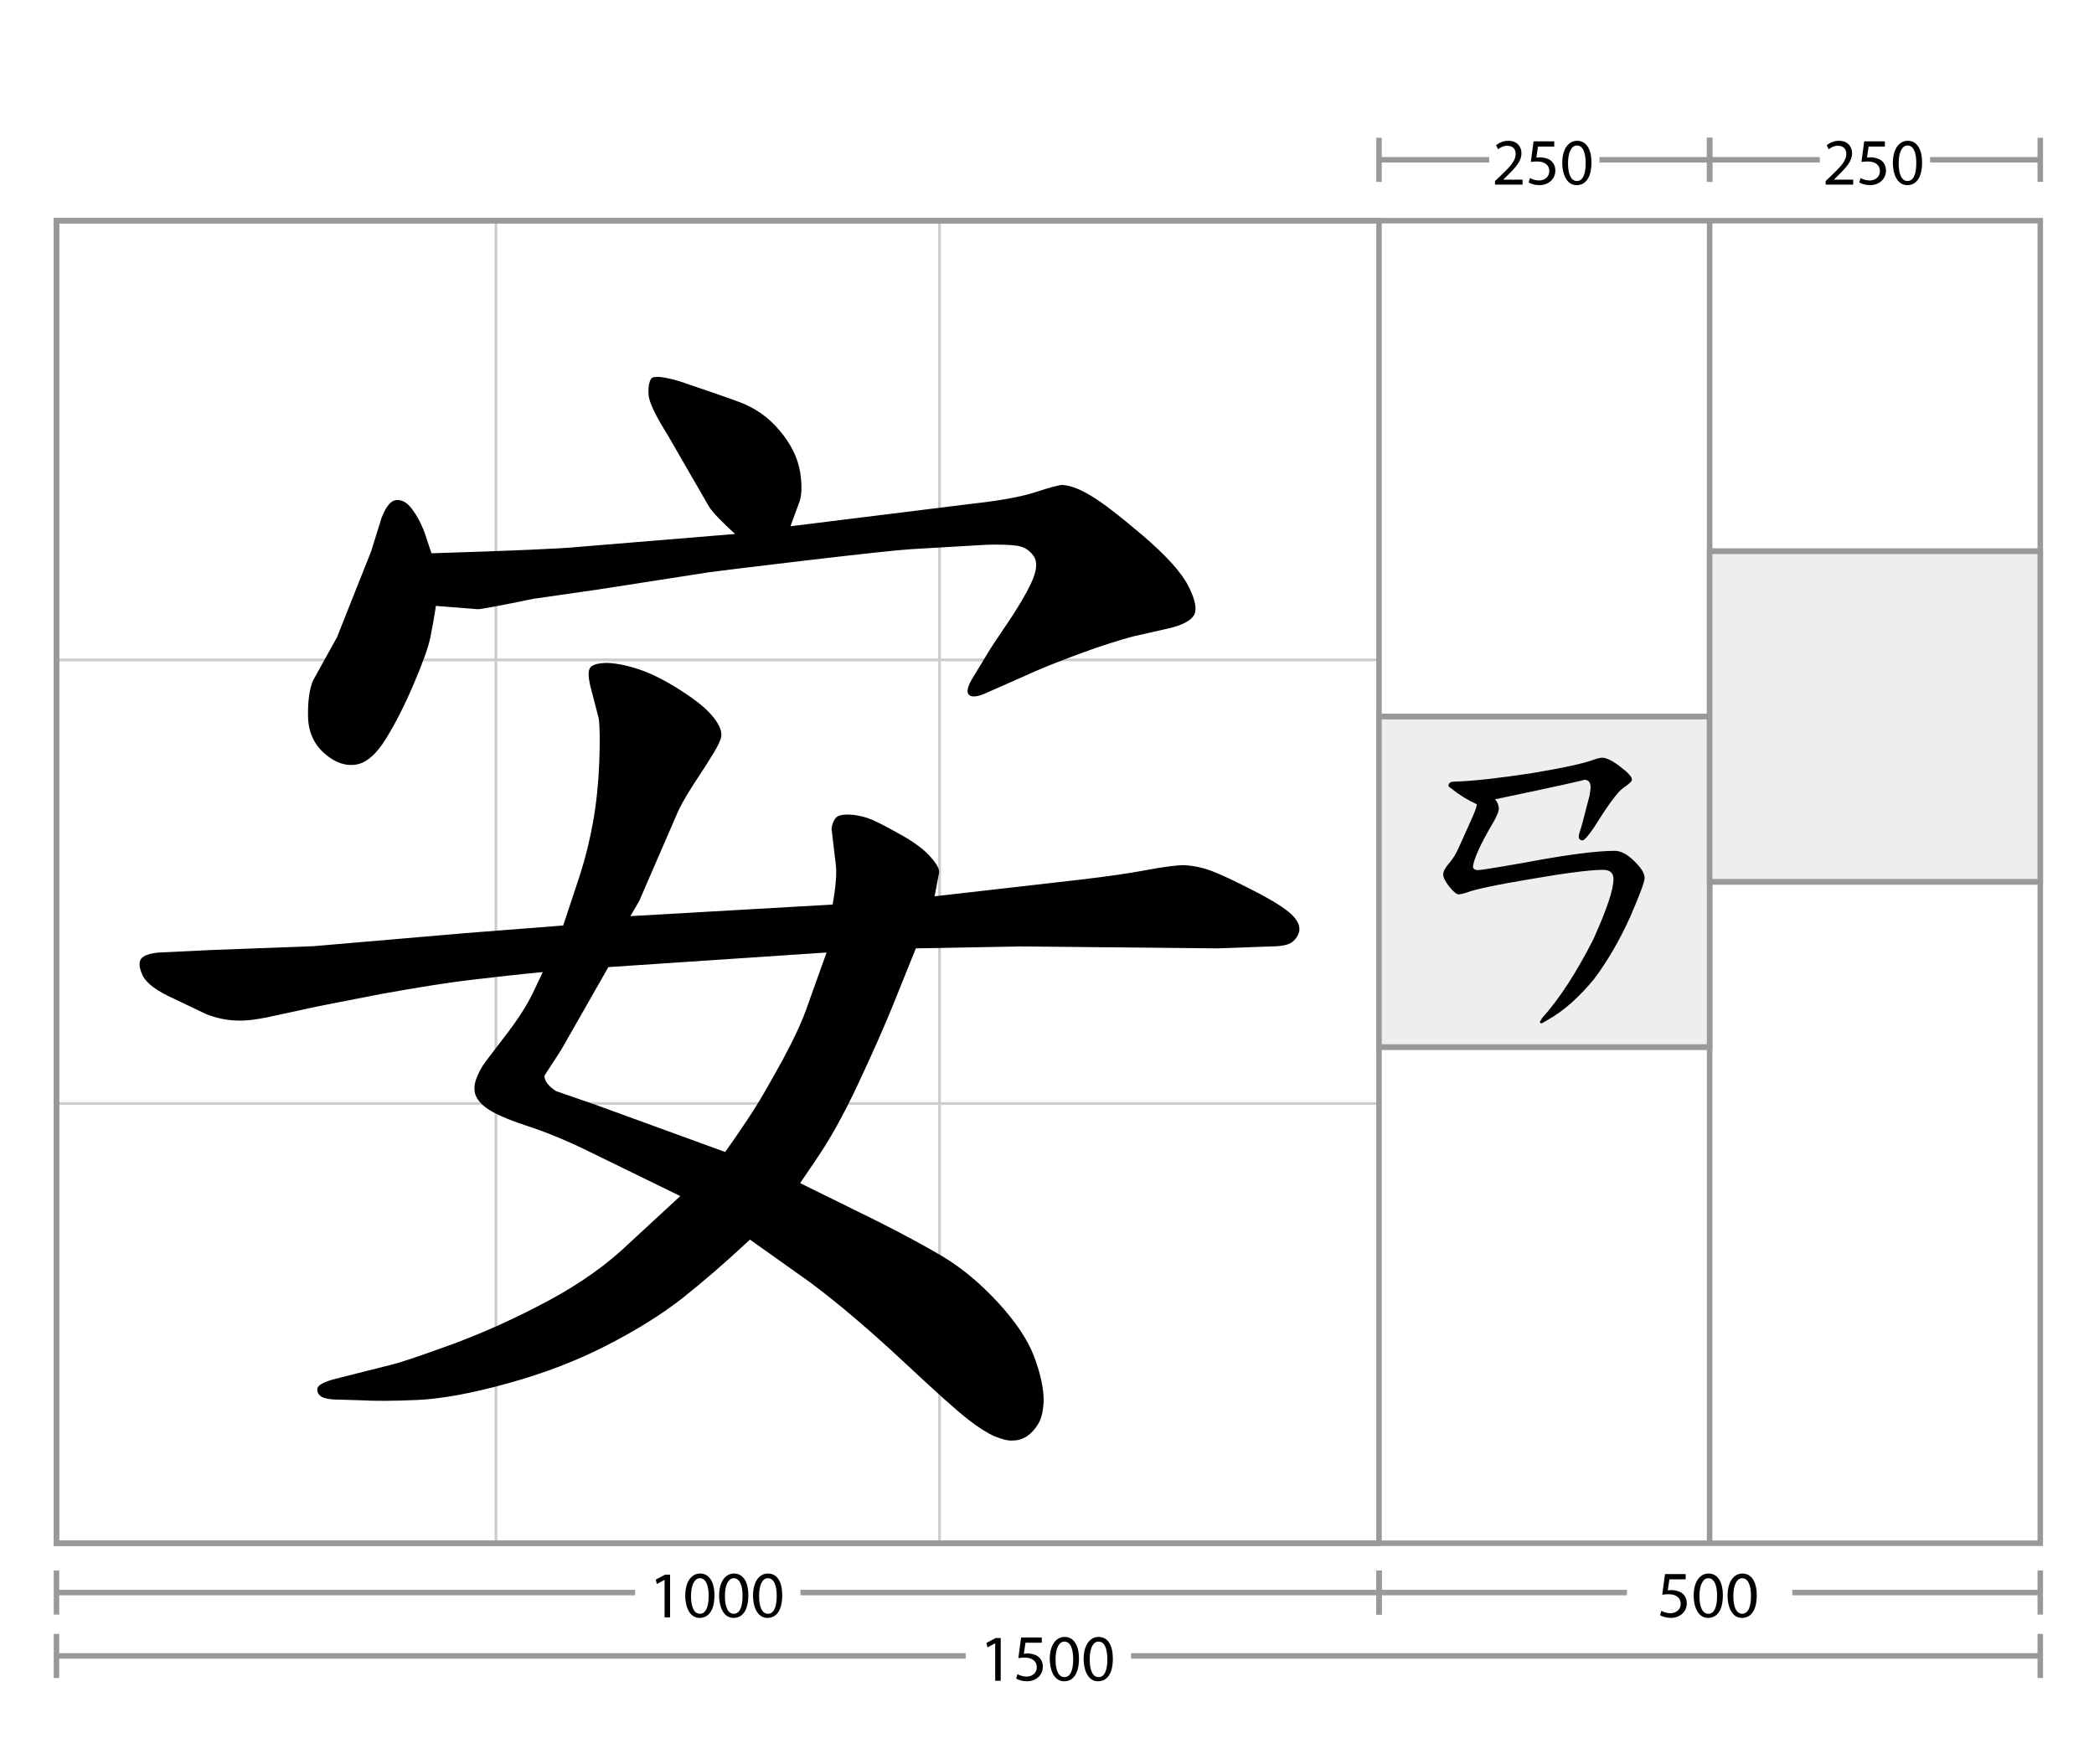
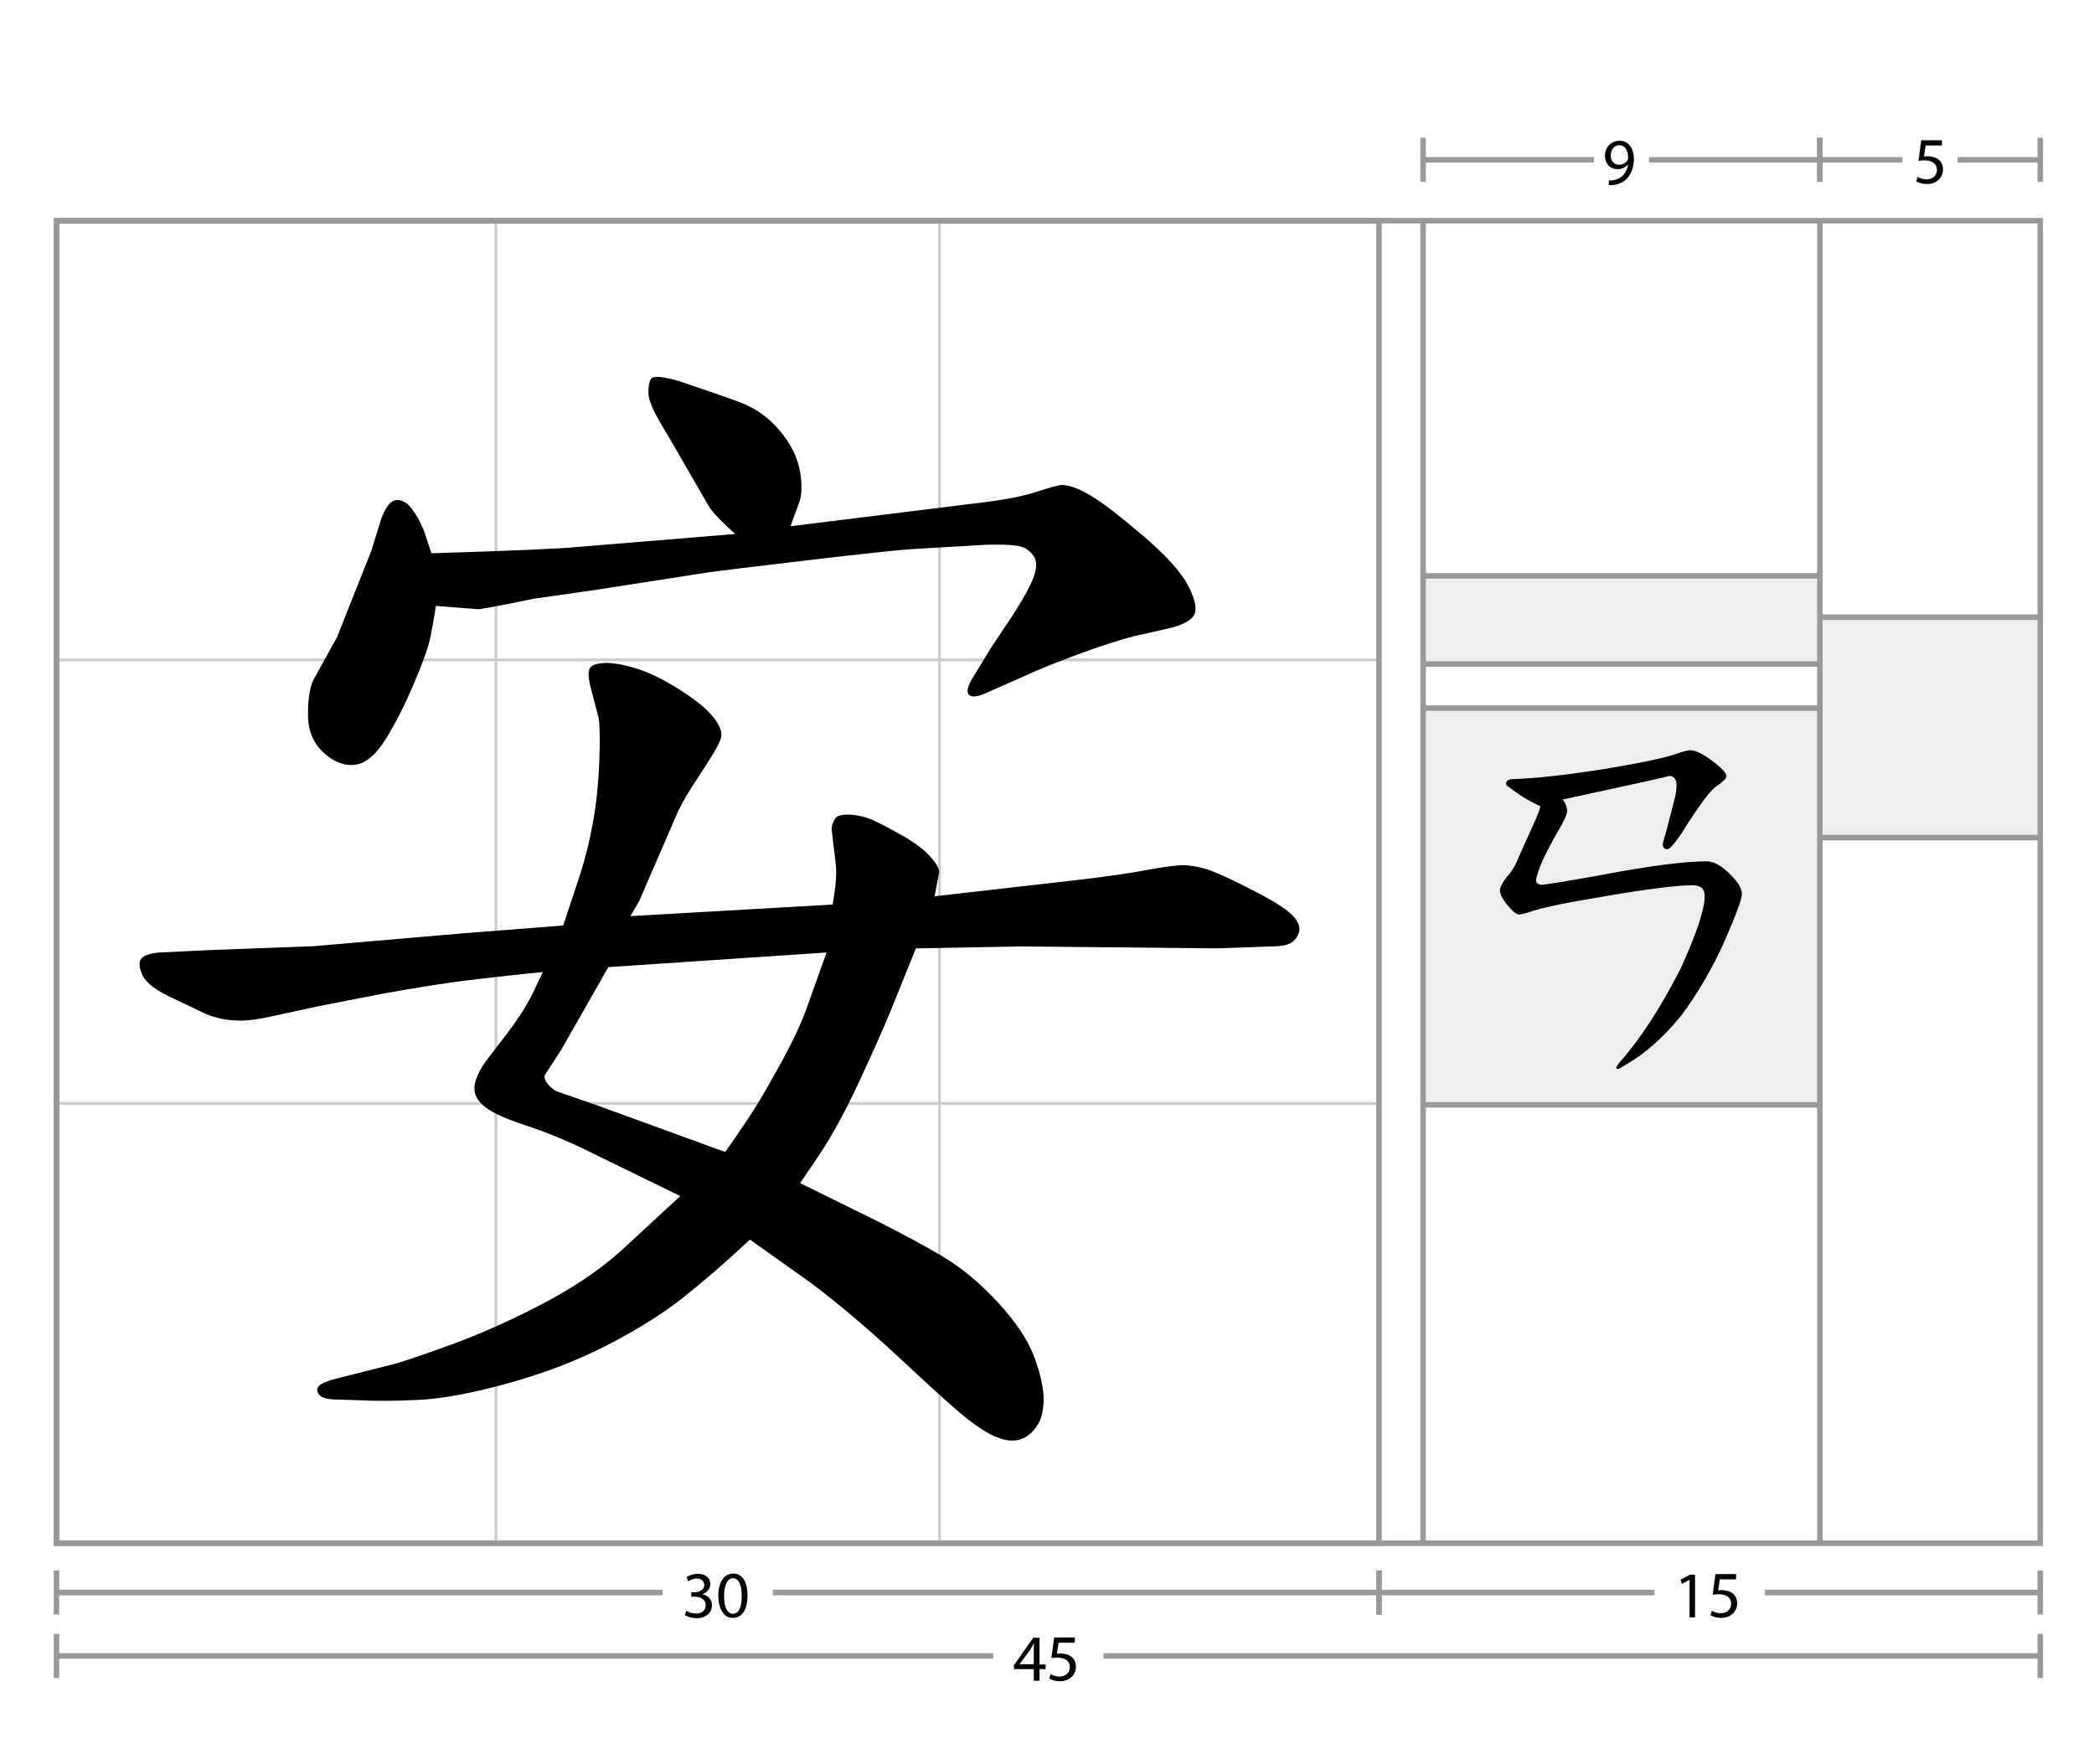
<svg xmlns="http://www.w3.org/2000/svg" viewBox="0 0 760 640">
+   <path fill="none" stroke="#999" stroke-width="2" stroke-miterlimit="10" d="M20.5 601h340m40 0h340" />
+   <path fill="#999" d="M19.5 593h2v16h-2zm720 0h2v16h-2z" />
+   <path d="M375.2 610v-4.2H368v-1.4l7-10h2.3v9.7h2.2v1.7h-2.2v4.2h-2.1zm0-5.9v-5.2c0-.8 0-1.6.1-2.4h-.1c-.5.9-.9 1.6-1.3 2.3L370 604h5.2zm15-7.9h-6l-.6 4c.4 0 .7-.1 1.3-.1 1.2 0 2.4.3 3.4.8 1.2.7 2.2 2 2.2 4 0 3-2.4 5.3-5.8 5.3-1.7 0-3.1-.5-3.9-1l.5-1.6c.6.4 1.9.9 3.3.9 2 0 3.7-1.3 3.7-3.4 0-2-1.4-3.5-4.5-3.5-.9 0-1.6.1-2.2.2l1-7.5h7.5v1.9z" />
+   <path fill="none" stroke="#999" stroke-width="2" stroke-miterlimit="10" d="M20.5 578h220m40 0h220" />
+   <path fill="#999" d="M19.5 570h2v16h-2zm480 0h2v16h-2z" />
+   <path d="M249.1 584.6c.6.4 2 1 3.5 1 2.7 0 3.6-1.7 3.5-3 0-2.2-2-3.1-4-3.1h-1.2v-1.6h1.2c1.5 0 3.5-.8 3.5-2.6 0-1.2-.8-2.4-2.7-2.4-1.2 0-2.4.6-3.1 1l-.6-1.5c.8-.6 2.4-1.2 4.1-1.2 3.1 0 4.5 1.8 4.5 3.7 0 1.6-1 3-2.9 3.7 1.9.4 3.5 1.8 3.5 4 0 2.5-1.9 4.7-5.7 4.7-1.8 0-3.3-.6-4.1-1.1l.5-1.6zm22.2-5.6c0 5.3-2 8.2-5.4 8.2-3 0-5.1-2.9-5.2-8 0-5.2 2.3-8.1 5.4-8.1 3.3 0 5.2 3 5.2 7.9zm-8.5.3c0 4.1 1.2 6.4 3.2 6.4 2.2 0 3.2-2.5 3.2-6.5 0-3.8-1-6.4-3.2-6.4-1.8 0-3.2 2.2-3.2 6.5z" />
+   <g>
+     <path fill="none" stroke="#999" stroke-width="2" stroke-miterlimit="10" d="M500.5 578h100m40 0h100" />
+     <path fill="#999" d="M499.5 570h2v16h-2zm240 0h2v16h-2z" />
+     <path d="M613.2 573.4l-2.8 1.5-.4-1.6 3.4-1.8h1.8V587h-2v-13.6zm17-.2h-6l-.6 4c.4 0 .7-.1 1.3-.1 1.2 0 2.4.3 3.4.8 1.2.7 2.2 2 2.2 4 0 3-2.4 5.3-5.8 5.3-1.7 0-3.1-.5-3.9-1l.5-1.6c.6.4 1.9.9 3.3.9 2 0 3.7-1.3 3.7-3.4 0-2-1.4-3.5-4.5-3.5-.9 0-1.6.1-2.2.2l1-7.5h7.5v1.9z" />
+   </g>
+   <g>
+     <path fill="none" stroke="#999" stroke-width="2" stroke-miterlimit="10" d="M660.5 58h30m20 0h30" />
+     <path fill="#999" d="M659.5 50h2v16h-2zm80 0h2v16h-2z" />
+     <path fill="none" d="M694.5 46.5h13.9v30.4h-13.9z" />
+     <path d="M704.9 52.8h-6l-.6 4c.4 0 .7-.1 1.3-.1 1.2 0 2.4.3 3.4.8 1.2.7 2.2 2 2.2 4 0 3-2.4 5.3-5.8 5.3-1.7 0-3.1-.5-3.9-1l.5-1.6c.6.4 1.9.9 3.3.9 2 0 3.7-1.3 3.7-3.4 0-2-1.4-3.5-4.5-3.5-.9 0-1.6.1-2.2.2l1-7.5h7.5v1.9z" />
+     <g>
+       <path fill="none" stroke="#999" stroke-width="2" stroke-miterlimit="10" d="M516.5 58h62m20 0h62" />
+       <path fill="#999" d="M515.5 50h2v16h-2zm144 0h2v16h-2z" />
+       <path d="M583.8 65.5c.5 0 1 0 1.7-.1 1.2-.2 2.4-.7 3.3-1.5 1-.9 1.8-2.3 2.1-4.2h-.1c-.9 1.1-2.1 1.7-3.7 1.7-2.8 0-4.6-2.1-4.6-4.8 0-3 2.1-5.5 5.3-5.5s5.2 2.6 5.2 6.6c0 3.4-1.2 5.8-2.7 7.3-1.2 1.2-2.9 1.9-4.5 2.1-.8.1-1.4.1-1.9.1v-1.7zm.8-9c0 1.9 1.2 3.3 3 3.3 1.4 0 2.5-.7 3.1-1.6.1-.2.2-.4.2-.8 0-2.7-1-4.7-3.2-4.7-1.8 0-3.1 1.6-3.1 3.8z" />
+     </g>
+   </g>
  <g stroke-miterlimit="10">
-     <g fill="none" stroke="#CCC">
-       <path d="M180 560V80M341 560V80M20.5 239.5h480M20.5 400.5h480" />
+     <g fill="#eee" stroke="#999">
+       <path d="M516.5 257.1h144v144h-144z" />
+       <path stroke-width="2" d="M516.5 401h144m-144-144h144" />
    </g>
+     <g fill="#eee" stroke="#999">
+       <path d="M660.5 224.1h80v80h-80z" />
+       <path stroke-width="2" d="M660.5 224h80m-80 80h80" />
+     </g>
+     <g fill="#eee" stroke="#999">
+       <path d="M516.5 209.1h144v32h-144z" />
+       <path stroke-width="2" d="M516.5 209h144m-144 32h144" />
+     </g>
+     <path d="M180 560V80m161 480V80M20.5 239.5h480m-480 161h480" fill="none" stroke="#ccc" />
    <g fill="none" stroke="#999" stroke-width="2">
      <path d="M20.5 80.1h720v480h-720z" />
-       <path d="M20.5 80.1h480v480h-480zM620.5 560V80" />
-     </g>
-     <g fill="#EEE" stroke="#999" stroke-width="2">
-       <path d="M500.5 260.1h120v120h-120zM500.5 380h120M500.5 260h120" />
-     </g>
-     <g fill="#EEE" stroke="#999" stroke-width="2">
-       <path d="M620.5 200.1h120v120h-120zM620.5 320h120M620.5 200h120" />
-     </g>
-   </g>
-   <path fill="none" stroke="#999" stroke-width="2" stroke-miterlimit="10" d="M20.5 601h330M410.5 601h330" />
-   <path fill="#999" d="M19.5 593h2v16h-2zM739.5 593h2v16h-2z" />
-   <g>
-     <path d="M361.2 596.4l-2.8 1.5-.4-1.6 3.4-1.8h1.8V610h-2v-13.6zM378.2 596.2h-6l-.6 4c.4 0 .7-.1 1.3-.1 1.2 0 2.4.3 3.4.8 1.2.7 2.2 2 2.2 4 0 3-2.4 5.3-5.8 5.3-1.7 0-3.1-.5-3.9-1l.5-1.6c.6.4 1.9.9 3.3.9 2 0 3.7-1.3 3.7-3.4 0-2-1.4-3.5-4.5-3.5-.9 0-1.6.1-2.2.2l1-7.5h7.5v1.9zM391.6 602c0 5.3-2 8.2-5.4 8.2-3 0-5.1-2.9-5.2-8 0-5.2 2.3-8.1 5.4-8.1 3.3 0 5.2 3 5.2 7.9zm-8.5.3c0 4.1 1.2 6.4 3.2 6.4 2.2 0 3.2-2.5 3.2-6.5 0-3.8-1-6.4-3.2-6.4-1.8 0-3.2 2.2-3.2 6.5zM403.9 602c0 5.3-2 8.2-5.4 8.2-3 0-5.1-2.9-5.2-8 0-5.2 2.3-8.1 5.4-8.1 3.4 0 5.2 3 5.2 7.9zm-8.4.3c0 4.1 1.2 6.4 3.2 6.4 2.2 0 3.2-2.5 3.2-6.5 0-3.8-1-6.4-3.2-6.4-1.9 0-3.2 2.2-3.2 6.5z" />
-   </g>
-   <g>
-     <path fill="none" stroke="#999" stroke-width="2" stroke-miterlimit="10" d="M20.5 578h210M290.5 578h210" />
-     <path fill="#999" d="M19.5 570h2v16h-2zM499.5 570h2v16h-2z" />
-     <g>
-       <path d="M241.2 573.4l-2.8 1.5-.4-1.6 3.4-1.8h1.8V587h-2v-13.6zM259.3 579c0 5.3-2 8.2-5.4 8.2-3 0-5.1-2.9-5.2-8 0-5.2 2.3-8.1 5.4-8.1 3.3 0 5.2 3 5.2 7.9zm-8.5.3c0 4.1 1.2 6.4 3.2 6.4 2.2 0 3.2-2.5 3.2-6.5 0-3.8-1-6.4-3.2-6.4-1.8 0-3.2 2.2-3.2 6.5zM271.6 579c0 5.3-2 8.2-5.4 8.2-3 0-5.1-2.9-5.2-8 0-5.2 2.3-8.1 5.4-8.1 3.3 0 5.2 3 5.2 7.9zm-8.5.3c0 4.1 1.2 6.4 3.2 6.4 2.2 0 3.2-2.5 3.2-6.5 0-3.8-1-6.4-3.2-6.4-1.8 0-3.2 2.2-3.2 6.5zM283.9 579c0 5.3-2 8.2-5.4 8.2-3 0-5.1-2.9-5.2-8 0-5.2 2.3-8.1 5.4-8.1 3.4 0 5.2 3 5.2 7.9zm-8.4.3c0 4.1 1.2 6.4 3.2 6.4 2.2 0 3.2-2.5 3.2-6.5 0-3.8-1-6.4-3.2-6.4-1.9 0-3.2 2.2-3.2 6.5z" />
+       <path d="M20.5 80.1h480v480h-480zM660.5 560V80m-144 480V80" />
    </g>
  </g>
  <g>
-     <path fill="none" stroke="#999" stroke-width="2" stroke-miterlimit="10" d="M500.5 578h90M650.5 578h90" />
-     <path fill="#999" d="M499.5 570h2v16h-2zM739.5 570h2v16h-2z" />
-     <g>
-       <path d="M611.9 573.2h-6l-.6 4c.4 0 .7-.1 1.3-.1 1.2 0 2.4.3 3.4.8 1.2.7 2.2 2 2.2 4 0 3-2.4 5.3-5.8 5.3-1.7 0-3.1-.5-3.9-1l.5-1.6c.6.4 1.9.9 3.3.9 2 0 3.7-1.3 3.7-3.4 0-2-1.4-3.5-4.5-3.5-.9 0-1.6.1-2.2.2l1-7.5h7.5v1.9zM625.3 579c0 5.3-2 8.2-5.4 8.2-3 0-5.1-2.9-5.2-8 0-5.2 2.3-8.1 5.4-8.1 3.3 0 5.2 3 5.2 7.9zm-8.5.3c0 4.1 1.2 6.4 3.2 6.4 2.2 0 3.2-2.5 3.2-6.5 0-3.8-1-6.4-3.2-6.4-1.8 0-3.2 2.2-3.2 6.5zM637.6 579c0 5.3-2 8.2-5.4 8.2-3 0-5.1-2.9-5.2-8 0-5.2 2.3-8.1 5.4-8.1 3.3 0 5.2 3 5.2 7.9zm-8.5.3c0 4.1 1.2 6.4 3.2 6.4 2.2 0 3.2-2.5 3.2-6.5 0-3.8-1-6.4-3.2-6.4-1.8 0-3.2 2.2-3.2 6.5z" />
-     </g>
-   </g>
-   <g>
-     <path fill="none" stroke="#999" stroke-width="2" stroke-miterlimit="10" d="M620.5 58h40M700.5 58h40" />
-     <path fill="#999" d="M619.5 50h2v16h-2zM739.5 50h2v16h-2z" />
-     <g>
-       <path d="M662.6 67v-1.3l1.7-1.6c4-3.8 5.8-5.8 5.8-8.2 0-1.6-.8-3-3.1-3-1.4 0-2.6.7-3.3 1.3l-.7-1.5c1.1-.9 2.6-1.6 4.4-1.6 3.4 0 4.8 2.3 4.8 4.5 0 2.9-2.1 5.2-5.4 8.4l-1.2 1.2h7V67h-10zM684.2 53.2h-6l-.6 4c.4 0 .7-.1 1.3-.1 1.2 0 2.4.3 3.4.8 1.2.7 2.2 2 2.2 4 0 3-2.4 5.3-5.8 5.3-1.7 0-3.1-.5-3.9-1l.5-1.6c.6.4 1.9.9 3.3.9 2 0 3.7-1.3 3.7-3.4 0-2-1.4-3.5-4.5-3.5-.9 0-1.6.1-2.2.2l1-7.5h7.5v1.9zM697.6 59c0 5.3-2 8.2-5.4 8.2-3 0-5.1-2.9-5.2-8 0-5.2 2.3-8.1 5.4-8.1 3.3 0 5.2 3 5.2 7.9zm-8.5.3c0 4.1 1.2 6.4 3.2 6.4 2.2 0 3.2-2.5 3.2-6.5 0-3.8-1-6.4-3.2-6.4-1.8 0-3.2 2.2-3.2 6.5z" />
-     </g>
-     <g>
-       <path fill="none" stroke="#999" stroke-width="2" stroke-miterlimit="10" d="M500.5 58h40M580.5 58h40" />
-       <path fill="#999" d="M499.5 50h2v16h-2zM619.5 50h2v16h-2z" />
-       <g>
-         <path d="M542.6 67v-1.3l1.7-1.6c4-3.8 5.8-5.8 5.8-8.2 0-1.6-.8-3-3.1-3-1.4 0-2.6.7-3.3 1.3l-.7-1.5c1.1-.9 2.6-1.6 4.4-1.6 3.4 0 4.8 2.3 4.8 4.5 0 2.9-2.1 5.2-5.4 8.4l-1.2 1.2h7V67h-10zM564.2 53.2h-6l-.6 4c.4 0 .7-.1 1.3-.1 1.2 0 2.4.3 3.4.8 1.2.7 2.2 2 2.2 4 0 3-2.4 5.3-5.8 5.3-1.7 0-3.1-.5-3.9-1l.5-1.6c.6.4 1.9.9 3.3.9 2 0 3.7-1.3 3.7-3.4 0-2-1.4-3.5-4.5-3.5-.9 0-1.6.1-2.2.2l1-7.5h7.5v1.9zM577.6 59c0 5.3-2 8.2-5.4 8.2-3 0-5.1-2.9-5.2-8 0-5.2 2.3-8.1 5.4-8.1 3.3 0 5.2 3 5.2 7.9zm-8.5.3c0 4.1 1.2 6.4 3.2 6.4 2.2 0 3.2-2.5 3.2-6.5 0-3.8-1-6.4-3.2-6.4-1.8 0-3.2 2.2-3.2 6.5z" />
-       </g>
-     </g>
-   </g>
-   <g>
-     <path d="M542.6 290.1c.8.8 1.3 2 1.4 3.3 0 1.1-.9 3.3-2.8 6.4-3.9 6.7-6.1 11.5-6.6 14.6 0 .9.6 1.4 1.9 1.4.8 0 6.6-.9 17.3-2.8 14.9-2.8 25.7-4.2 32.3-4.2 2.1 0 4.5 1.2 6.9 3.6 2.6 2.5 3.9 4.5 3.9 6.2 0 1.5-1.8 6.2-5.2 14.1-3.9 8.6-8.3 16.2-13.2 22.7-5.3 6.4-10.8 11.4-16.5 14.6-1.5.9-2.3 1.4-2.6 1.4-.4 0-.5-.2-.5-.6l.8-1.3c6.2-6.9 12.4-16.4 18.6-28.6 4.8-10.7 7.3-17.9 7.3-21.9 0-2.2-1.3-3.3-3.8-3.3-4.6 0-13.2 1.1-26 3.3-12.7 2.1-20.5 3.8-23.4 4.9-1.5.5-2.6.7-3 .7-.7 0-1.9-.9-3.4-2.8s-2.2-3.4-2.2-4.5c0-.9.6-2.1 1.8-3.6 1.8-2 3-4.1 3.9-6.2l4.9-10.9c1.1-2.5 1.6-4 1.6-4.7-3.3-1.5-6.4-3.4-9.5-5.9-.6-.4-.8-.6-.8-.8 0-.9.6-1.4 1.8-1.5 7.3-.2 16.5-1.3 27.9-3 11.4-1.9 19.1-3.5 23.1-5 1.4-.5 2.5-.7 3-.7 1.5 0 3.8 1.1 6.6 3.3 2.8 2.1 4.2 3.6 4.2 4.7 0 .6-1.1 1.6-3.2 3-2 1.4-5.5 6.2-10.7 14.5-2 2.9-3.4 4.5-4 4.5-.9 0-1.4-.5-1.4-1.4 0-.5.2-1.3.6-2.5.1 0 1.2-4.1 3.3-12.3.2-1.4.4-2.5.4-3 0-1.9-.8-2.8-2.3-2.8.3.1-10.4 2.5-32.4 7.1zM228.8 332.5l73.4-4.2c1.1-6.2 1.5-10.9 1.2-14.1l-1.6-13.4c.2-1.7.7-3 1.6-4s2.8-1.3 5.6-1.1 5.4.9 7.7 1.9c2.3 1 5.9 2.9 10.7 5.6 4.8 2.7 8.3 5.4 10.5 8 2.3 2.6 3.2 4.5 2.9 5.7l-1.6 8.4 30.7-3.5 22.7-2.6c9.2-1.1 17-2.2 23.4-3.4 6.4-1.2 11-1.8 13.8-1.8 3.4.2 6.8.9 10.2 2.2 3.4 1.3 8 3.5 14.1 6.6 6 3 10.5 5.7 13.4 8 2.9 2.3 4.3 4.6 4.1 6.9-.3 1.7-1.2 3.1-2.6 4.2-1.4 1.1-4.1 1.6-8 1.6l-19.2.7-71.7-.7-37.7.7c-2.8 7-5.7 14.2-8.7 21.6-3 7.3-7.1 16.6-12.3 27.7-5.2 11.1-10.3 20.2-15.1 27.2l-5.9 8.7 27.2 13.4c10 5 18.3 9.5 25 13.5 6.6 4 13.2 9.5 19.6 16.4 6.4 7 10.8 13.5 13.1 19.6s3.5 11.5 3.5 16.2c-.2 3.6-.8 6.4-2 8.3-1.2 2-2.5 3.4-4.1 4.5-1.6 1-3.2 1.5-4.9 1.5-1.9.2-4.1-.4-6.8-1.5-2.7-1.2-5.9-3.2-9.6-6.1-3.8-2.9-11.7-10-23.8-21.3-12.1-11.3-23.3-20.8-33.6-28.5l-21.8-15.5c-9.2 8.6-17.5 15.7-24.7 21.4-7.3 5.7-16.4 11.4-27.3 17-10.9 5.6-22.9 10.2-36 13.8-13 3.6-23.9 5.6-32.7 6-8.8.4-15.7.4-20.9.1l-6.8-.2c-3.8 0-6.2-.4-7.3-1.2-1.1-.8-1.5-1.8-1.3-2.9s2.1-2.2 5.5-3.2l7.5-1.9c5.6-1.4 10.4-2.6 14.3-3.6 3.9-1 11.4-3.6 22.4-7.6 11-4.1 22.3-9.2 33.9-15.4 11.6-6.2 21.5-13.2 29.8-21.2l18.3-16.9-34-16.6c-7.8-3.8-15.2-6.8-22-9-6.9-2.3-11.7-4.4-14.4-6.4-2.7-2-4.2-4.2-4.3-6.6-.2-2.3.9-5.2 3-8.7.5-.8 3-4.1 7.6-10.1 4.6-5.9 8.1-11.2 10.4-15.9l3.8-8c-9.4.9-18.2 1.9-26.6 2.9-8.4 1-18.9 2.7-31.8 5l-23 4.5-18.5 4c-4.4.9-7.9 1.3-10.5 1.2-3.9 0-7.8-.8-11.7-2.3l-11.7-5.6c-6.3-2.8-10-5.6-11.4-8.4-1.3-2.8-1.5-4.8-.6-6.1.9-1.2 3.1-2 6.6-2.3l18.8-.9 37.3-1.4 54.6-4.7 35.9-2.8c2-6.1 4.1-12.2 6.1-18.4 2-6.2 3.6-12.7 4.8-19.5s1.9-13.9 2.2-21.4c.3-7.5.2-12.8-.2-15.9l-3-11.5c-.9-3.8-.9-6.1.1-7.1s3.1-1.5 6.2-1.5c3.6.2 7.5 1 11.8 2.5 4.3 1.5 9.1 3.9 14.4 7.3 5.3 3.4 9.2 6.4 11.6 9.3 2.4 2.8 3.6 5.3 3.4 7.5-.2 1.3-1.1 3.3-2.8 6.1-1.7 2.8-4.1 6.6-7.3 11.4-3.1 4.8-5.2 8.6-6.3 11.4L232 327l-3.2 5.5zm-72.2-131.7c29.7-.9 47.4-1.7 53.2-2.3l57-4.7c-4.5-4.1-7.7-7.3-9.4-9.8l-15-26c-4.5-7.2-6.9-12.1-7-14.8-.2-2.7.2-4.6.9-5.7.8-1.2 4.1-.9 10.1.8 8.9 3 16.2 5.5 21.9 7.6 5.7 2.1 10.6 5.5 14.6 10.3 4.1 4.8 6.6 9.8 7.5 15.1.8 5.2.6 9-.5 11.5l-3 8.2 66.1-8.2c10-1.1 17.6-2.5 22.9-4.2 5.2-1.7 8.5-2.6 9.7-2.6 2.8.2 6.2 1.4 10.3 3.9 4.1 2.4 10.3 7.2 18.8 14.4 8.4 7.2 13.9 13.2 16.5 18.2s3.3 8.5 2.2 10.7c-1.1 2-4.2 3.7-9.4 4.9l-12.4 2.8c-5 1.3-11.4 3.3-19.3 6.2-7.9 2.9-15 5.7-21.2 8.6l-12.7 5.6c-3.4 1.6-5.7 1.9-6.7.9-1-.9-.6-3 1.3-6.1l5.4-8.9c.9-1.6 3.3-5.2 7.1-10.8 3.8-5.6 6.8-10.6 8.8-14.9 2-4.3 2.3-7.5.9-9.6s-3.4-3.4-5.9-3.8c-2.5-.4-6.2-.5-11-.4l-27.4 1.6c-5 .3-17.8 1.7-38.3 4.1-20.5 2.4-32.3 3.9-35.3 4.3l-40.5 6.3-23 3.3c-13.1 2.7-19.9 3.9-20.4 3.8l-15.2-1.2c-.6 4.1-1.3 7.9-2 11.4s-2.7 9.1-5.9 16.6c-3.2 7.6-6.6 14.3-10.1 20-3.5 5.8-7.2 9-11 9.6-3.8.6-7.7-.7-11.5-4.1-3.8-3.4-5.8-7.8-5.9-13.4-.1-5.5.5-9.9 1.8-13l8.7-15.7 12.4-31.2 3.8-12.2c1.6-4.1 3.3-6.2 5.3-6.4 2-.2 3.9.8 5.7 3.2s3.4 5.3 4.7 8.9l2.4 7.2zM220.8 351l-17.1 30-6.1 9.4c0 1.9 1.4 3.8 4.2 5.6l15 5.2 46.4 16.9c3.9-5.5 7.3-10.5 10.2-15 2.9-4.5 6.4-10.7 10.7-18.5 4.2-7.8 7.3-14.5 9.1-19.9l6.8-19-79.2 5.3z" />
+     <path d="M567.1 290.2c1 1 1.5 2.4 1.7 3.9 0 1.3-1.1 3.9-3.4 7.7-4.6 8-7.3 13.8-7.9 17.6 0 1.1.7 1.7 2.2 1.7 1 0 7.9-1.1 20.8-3.4 17.9-3.4 30.8-5.1 38.8-5.1 2.5 0 5.3 1.4 8.3 4.4 3.1 3 4.6 5.3 4.6 7.5 0 1.8-2.1 7.5-6.2 16.9-4.6 10.3-10 19.4-15.9 27.3-6.3 7.7-12.9 13.6-19.8 17.6-1.8 1.1-2.8 1.7-3.1 1.7-.4 0-.6-.3-.6-.7l1-1.5c7.5-8.3 14.9-19.7 22.4-34.3 5.8-12.8 8.7-21.5 8.7-26.3 0-2.7-1.5-3.9-4.5-3.9-5.5 0-15.9 1.3-31.2 3.9-15.2 2.5-24.6 4.5-28.1 5.9-1.8.6-3.1.8-3.7.8-.8 0-2.2-1.1-4.1-3.4s-2.7-4.1-2.7-5.3c0-1.1.7-2.5 2.1-4.4 2.1-2.4 3.7-4.9 4.6-7.5l5.9-13.1c1.3-3 2-4.8 2-5.6-3.9-1.8-7.7-4.1-11.4-7-.7-.4-1-.7-1-1 0-1.1.7-1.7 2.1-1.8 8.7-.3 19.8-1.5 33.5-3.7 13.6-2.2 22.9-4.2 27.7-6 1.7-.6 3-.8 3.7-.8 1.8 0 4.5 1.3 7.9 3.9 3.4 2.5 5.1 4.4 5.1 5.6 0 .7-1.3 2-3.8 3.7-2.4 1.7-6.6 7.5-12.8 17.4-2.4 3.5-4.1 5.3-4.8 5.3-1.1 0-1.7-.6-1.7-1.7 0-.6.3-1.5.7-3 .1 0 1.4-4.9 3.9-14.8.3-1.7.4-3 .4-3.7 0-2.2-1-3.4-2.8-3.4.6.1-12.3 2.9-38.6 8.6zm-338.3 42.3l73.4-4.2c1.1-6.2 1.5-10.9 1.2-14.1l-1.6-13.4c.2-1.7.7-3 1.6-4s2.8-1.3 5.6-1.1 5.4.9 7.7 1.9c2.3 1 5.9 2.9 10.7 5.6 4.8 2.7 8.3 5.4 10.5 8 2.3 2.6 3.2 4.5 2.9 5.7l-1.6 8.4 30.7-3.5 22.7-2.6c9.2-1.1 17-2.2 23.4-3.4 6.4-1.2 11-1.8 13.8-1.8 3.4.2 6.8.9 10.2 2.2 3.4 1.3 8 3.5 14.1 6.6 6 3 10.5 5.7 13.4 8 2.9 2.3 4.3 4.6 4.1 6.9-.3 1.7-1.2 3.1-2.6 4.2-1.4 1.1-4.1 1.6-8 1.6l-19.2.7-71.7-.7-37.7.7c-2.8 7-5.7 14.2-8.7 21.6-3 7.3-7.1 16.6-12.3 27.7-5.2 11.1-10.3 20.2-15.1 27.2l-5.9 8.7 27.2 13.4c10 5 18.3 9.5 25 13.5 6.6 4 13.2 9.5 19.6 16.4 6.4 7 10.8 13.5 13.1 19.6s3.5 11.5 3.5 16.2c-.2 3.6-.8 6.4-2 8.3-1.2 2-2.5 3.4-4.1 4.5-1.6 1-3.2 1.5-4.9 1.5-1.9.2-4.1-.4-6.8-1.5-2.7-1.2-5.9-3.2-9.6-6.1-3.8-2.9-11.7-10-23.8-21.3-12.1-11.3-23.3-20.8-33.6-28.5l-21.8-15.5c-9.2 8.6-17.5 15.7-24.7 21.4-7.3 5.7-16.4 11.4-27.3 17-10.9 5.6-22.9 10.2-36 13.8-13 3.6-23.9 5.6-32.7 6-8.8.4-15.7.4-20.9.1l-6.8-.2c-3.8 0-6.2-.4-7.3-1.2-1.1-.8-1.5-1.8-1.3-2.9s2.1-2.2 5.5-3.2l7.5-1.9c5.6-1.4 10.4-2.6 14.3-3.6 3.9-1 11.4-3.6 22.4-7.6 11-4.1 22.3-9.2 33.9-15.4 11.6-6.2 21.5-13.2 29.8-21.2l18.3-16.9-34-16.6c-7.8-3.8-15.2-6.8-22-9-6.9-2.3-11.7-4.4-14.4-6.4-2.7-2-4.2-4.2-4.3-6.6-.2-2.3.9-5.2 3-8.7.5-.8 3-4.1 7.6-10.1 4.6-5.9 8.1-11.2 10.4-15.9l3.8-8c-9.4.9-18.2 1.9-26.6 2.9-8.4 1-18.9 2.7-31.8 5l-23 4.5-18.5 4c-4.4.9-7.9 1.3-10.5 1.2-3.9 0-7.8-.8-11.7-2.3l-11.7-5.6c-6.3-2.8-10-5.6-11.4-8.4-1.3-2.8-1.5-4.8-.6-6.1.9-1.2 3.1-2 6.6-2.3l18.8-.9 37.3-1.4 54.6-4.7 35.9-2.8c2-6.1 4.1-12.2 6.1-18.4 2-6.2 3.6-12.7 4.8-19.5s1.9-13.9 2.2-21.4c.3-7.5.2-12.8-.2-15.9l-3-11.5c-.9-3.8-.9-6.1.1-7.1s3.1-1.5 6.2-1.5c3.6.2 7.5 1 11.8 2.5 4.3 1.5 9.1 3.9 14.4 7.3 5.3 3.4 9.2 6.4 11.6 9.3 2.4 2.8 3.6 5.3 3.4 7.5-.2 1.3-1.1 3.3-2.8 6.1-1.7 2.8-4.1 6.6-7.3 11.4-3.1 4.8-5.2 8.6-6.3 11.4L232 327l-3.2 5.5zm-72.2-131.7c29.7-.9 47.4-1.7 53.2-2.3l57-4.7c-4.5-4.1-7.7-7.3-9.4-9.8l-15-26c-4.5-7.2-6.9-12.1-7-14.8-.2-2.7.2-4.6.9-5.7.8-1.2 4.1-.9 10.1.8 8.9 3 16.2 5.5 21.9 7.6 5.7 2.1 10.6 5.5 14.6 10.3 4.1 4.8 6.6 9.8 7.5 15.1.8 5.2.6 9-.5 11.5l-3 8.2 66.1-8.2c10-1.1 17.6-2.5 22.9-4.2 5.2-1.7 8.5-2.6 9.7-2.6 2.8.2 6.2 1.4 10.3 3.9 4.1 2.4 10.3 7.2 18.8 14.4 8.4 7.2 13.9 13.2 16.5 18.2s3.3 8.5 2.2 10.7c-1.1 2-4.2 3.7-9.4 4.9l-12.4 2.8c-5 1.3-11.4 3.3-19.3 6.2-7.9 2.9-15 5.7-21.2 8.6l-12.7 5.6c-3.4 1.6-5.7 1.9-6.7.9-1-.9-.6-3 1.3-6.1l5.4-8.9c.9-1.6 3.3-5.2 7.1-10.8 3.8-5.6 6.8-10.6 8.8-14.9 2-4.3 2.3-7.5.9-9.6s-3.4-3.4-5.9-3.8c-2.5-.4-6.2-.5-11-.4l-27.4 1.6c-5 .3-17.8 1.7-38.3 4.1-20.5 2.4-32.3 3.9-35.3 4.3l-40.5 6.3-23 3.3c-13.1 2.7-19.9 3.9-20.4 3.8l-15.2-1.2c-.6 4.1-1.3 7.9-2 11.4s-2.7 9.1-5.9 16.6c-3.2 7.6-6.6 14.3-10.1 20-3.5 5.8-7.2 9-11 9.6-3.8.6-7.7-.7-11.5-4.1-3.8-3.4-5.8-7.8-5.9-13.4-.1-5.5.5-9.9 1.8-13l8.7-15.7 12.4-31.2 3.8-12.2c1.6-4.1 3.3-6.2 5.3-6.4 2-.2 3.9.8 5.7 3.2s3.4 5.3 4.7 8.9l2.4 7.2zM220.8 351l-17.1 30-6.1 9.4c0 1.9 1.4 3.8 4.2 5.6l15 5.2 46.4 16.9c3.9-5.5 7.3-10.5 10.2-15 2.9-4.5 6.4-10.7 10.7-18.5 4.2-7.8 7.3-14.5 9.1-19.9l6.8-19-79.2 5.3z" />
  </g>
</svg>
